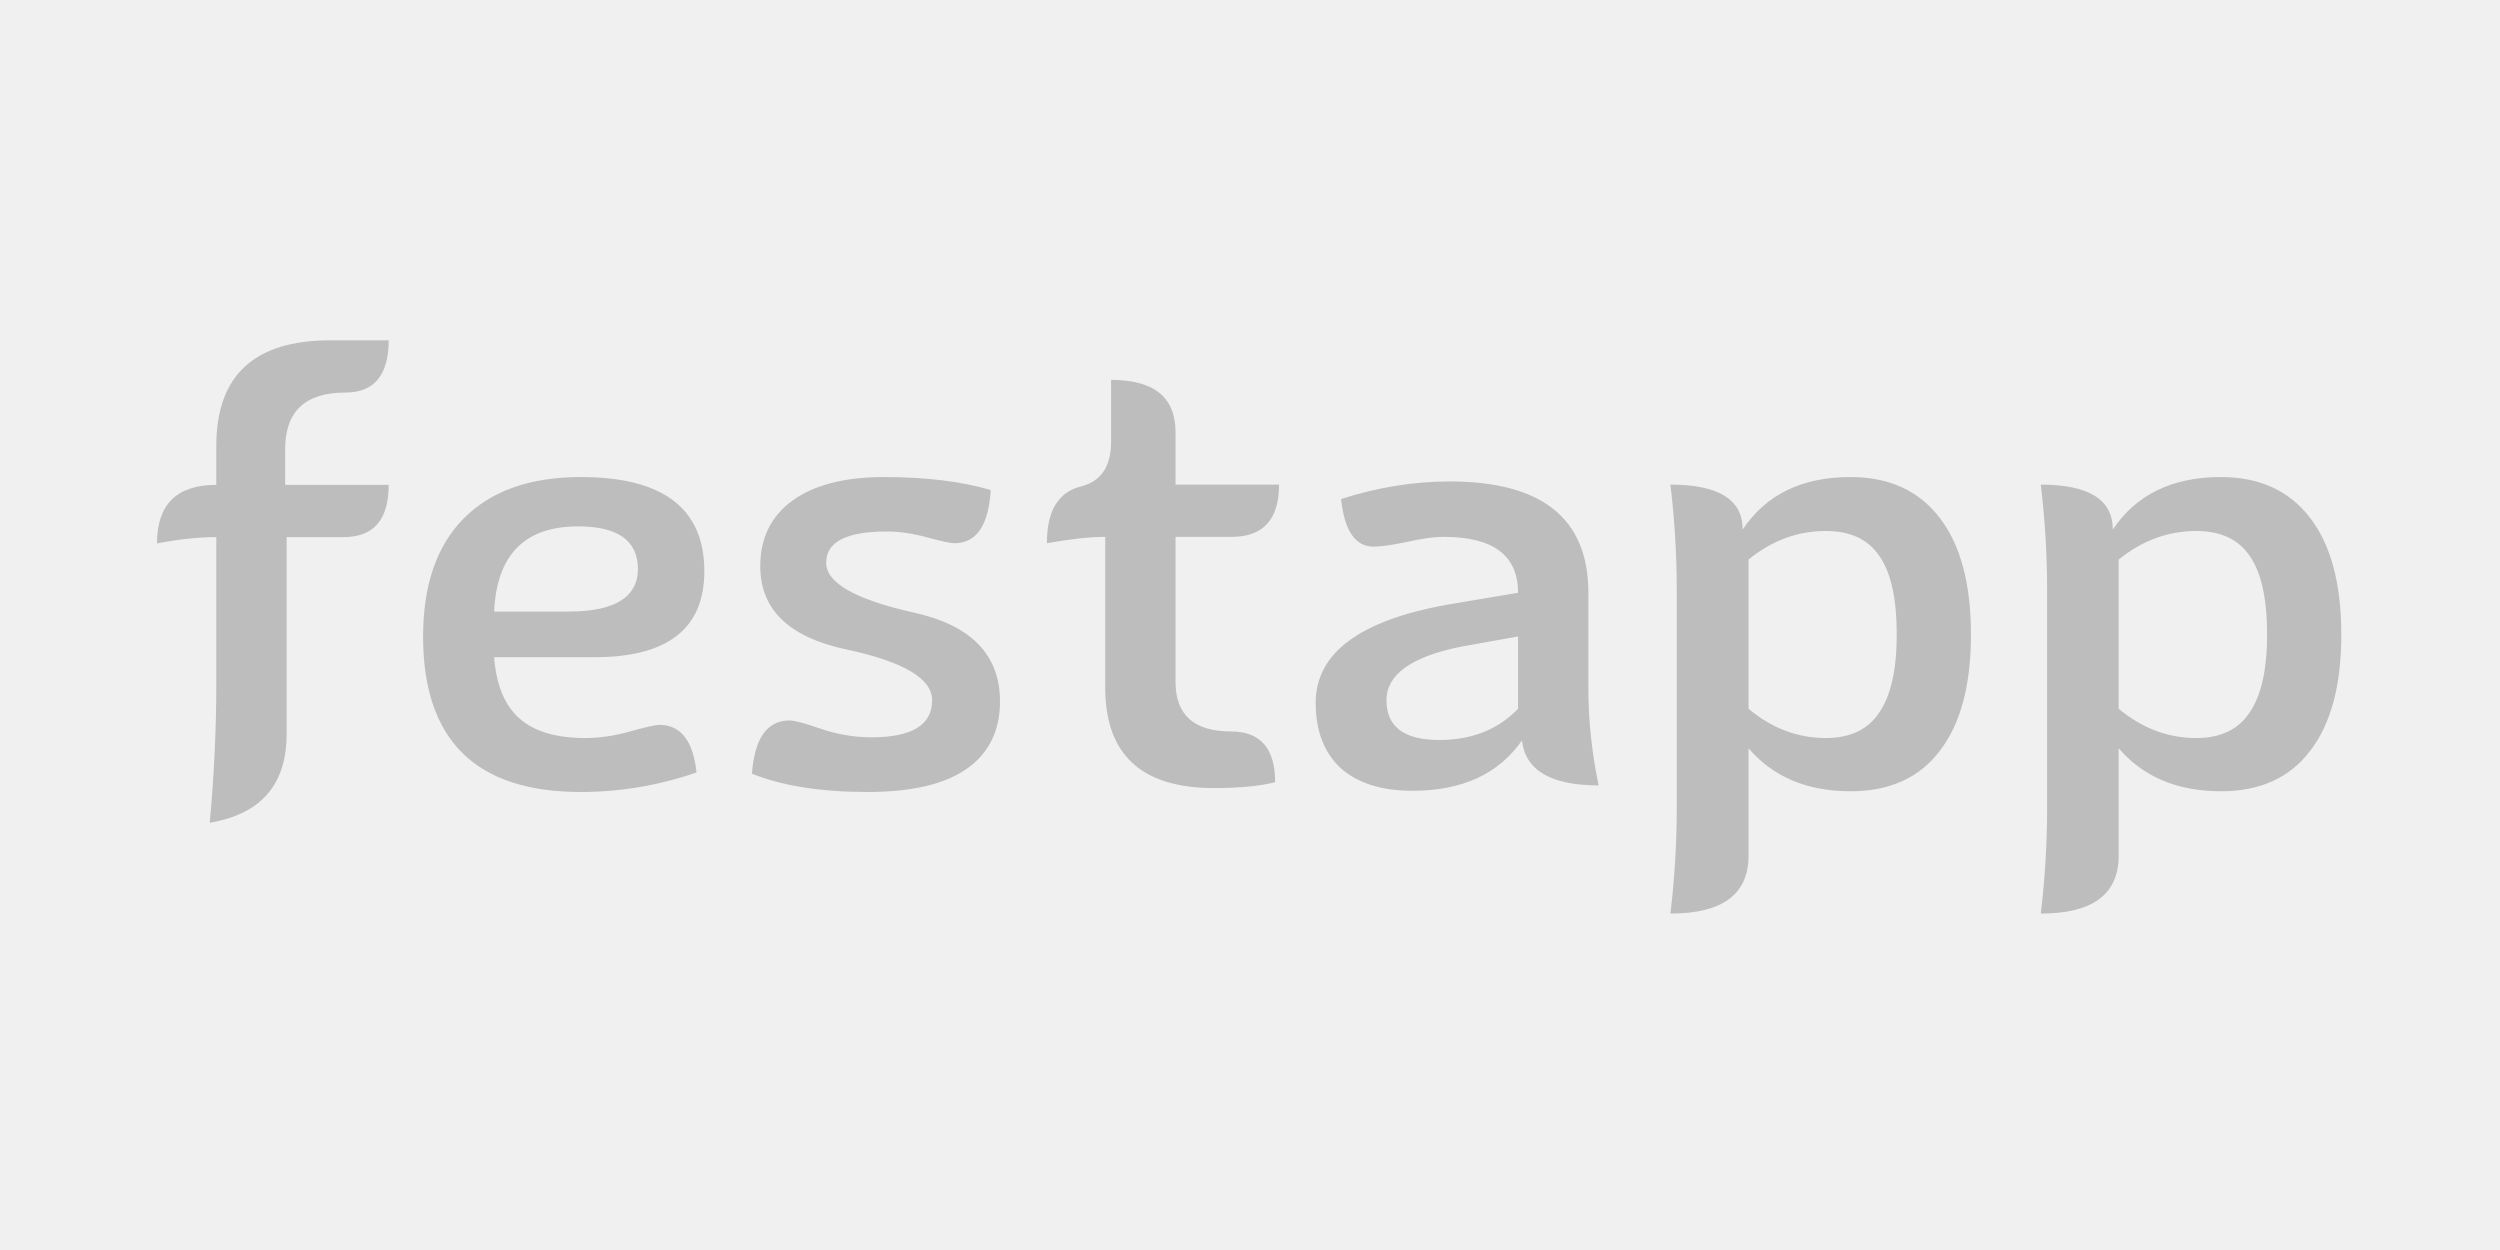
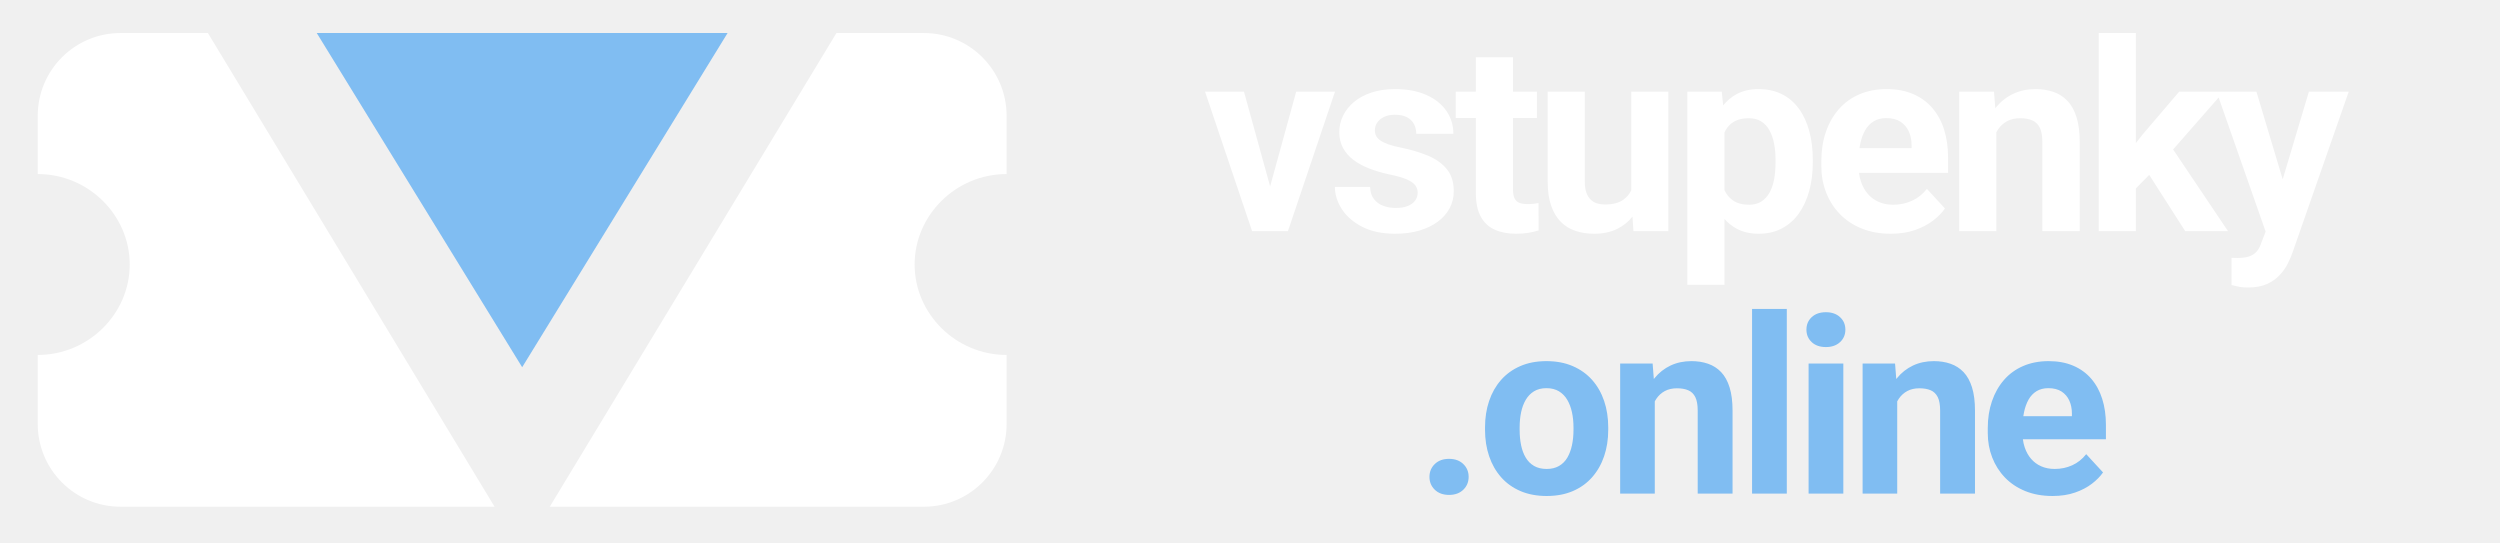
- <svg xmlns="http://www.w3.org/2000/svg" version="1.2" viewBox="0 0 1024 512" width="1024" height="512">
-   <path id="festapp" class="s0" aria-label="festapp" fill="#BDBDBD" d="m117.4 300.7q0 31-31.5 36.3 2.7-29.3 2.7-57.1v-59.9q-11 0-24.3 2.6 0-24 24.3-24v-16q0-43.2 46.6-43.2h24q0 21.4-17.8 21.4-24.6 0-24.6 23.2v14.6h42.4q0 21.4-18.4 21.4h-23.4zm120.5 23.7q-64.6 0-64.6-63.7 0-31.5 16.6-48.3 16.8-17 48-17 50.6 0 50.6 38.6 0 35.2-45 35.2h-41.1q1.3 17.1 10.4 25.1 9.1 8 26.9 8 8.8 0 18.4-2.7 9.6-2.7 12-2.7 13.1 0 15.2 19.5-23.2 8-47.4 8zm-35.5-73.9h30.4q28.5 0 28.5-17.6-0.2-17.3-24.5-17.3-32.8 0-34.4 34.9zm105.6 66.4q1.6-21.8 15.4-21.8 3 0 12.8 3.4 10.2 3.5 20.8 3.5 24.8 0 24.8-15.2 0-13.3-35.2-20.8-35.2-7.5-35.2-34.1 0-17.4 13.4-27 13.3-9.5 37.3-9.5 25.6 0 43.7 5.3-1.3 21.8-14.9 21.8-2.4 0-11.2-2.4-8.8-2.4-16.5-2.4-24.8 0-24.8 12.8 0 12.3 35.4 20.3 35.8 7.7 35.8 36.5 0 18.2-13.9 27.8-13.6 9.3-40.3 9.3-28.8 0-47.4-7.5zm189.3 5.9q-44.6 0-44.6-41.1v-61.8q-9.3 0-23.9 2.6 0-19.7 13.8-23.2 12.5-3.1 12.5-18.3v-25.4q26.4 0 26.4 21.4v21.5h42.4q0 21.4-19.4 21.4h-23v59.4q0 20.3 22.7 20.3 18.1 0 18.1 20.8-9.6 2.4-25 2.4zm81.3 1.1q-19.2 0-29.6-9.4-10.1-9.6-10.1-26.6 0-31.5 57.3-40.8l25.6-4.3q0-22.9-30.4-22.9-6.2 0-15.2 2.1-9.1 1.9-13.6 1.9-11.2 0-13.3-19.5 22.4-7.2 44.5-7.2 56.8 0 56.8 45.6v39.2q0 19.5 4.2 39.7-29.3 0-31.4-18.4-14.4 20.6-44.8 20.6zm10.9-20.8q20 0 32.3-12.8v-29.6l-23.5 4.2q-30.4 6.2-30.4 21.9 0 16.3 21.6 16.3zm94.7 71.1q2.6-21.6 2.6-43.4v-89.1q0-21.6-2.6-43.2 29.6 0 29.6 18.4 14.3-21.5 44.2-21.5 23.7 0 36.5 16.7 12.8 16.6 12.8 47.8 0 31.2-12.8 47.7-12.5 16.5-36.5 16.5-26.7 0-41.8-17.6v44q0 23.7-32 23.7zm63.7-71.9q14.9 0 21.8-10.4 7.2-10.4 7.2-32 0-22.2-7.2-32.3-6.9-10.1-21.8-10.1-17.4 0-31.7 11.7v61.1q14.3 12 31.7 12zm88 71.9q2.6-21.6 2.6-43.4v-89.1q0-21.6-2.6-43.2 29.5 0 29.5 18.4 14.4-21.5 44.3-21.5 23.7 0 36.5 16.7 12.8 16.6 12.8 47.8 0 31.2-12.8 47.7-12.5 16.5-36.5 16.5-26.7 0-41.9-17.6v44q0 23.7-31.9 23.7zm63.7-71.9q14.9 0 21.8-10.4 7.2-10.4 7.2-32 0-22.2-7.2-32.3-6.9-10.1-21.8-10.1-17.4 0-31.8 11.7v61.1q14.4 12 31.8 12z" />
+ <svg xmlns="http://www.w3.org/2000/svg" width="1060" height="230" viewBox="0 0 1060 230" role="img" aria-label="vstupenky.online">
+   <g transform="translate(16 14) scale(.65) translate(-196 -254)">
+     <g id="ticket" fill="#ffffff">
+       <path d="M250 254H307L494 563H250C220.177 563 196 538.823 196 509V464C229.137 464 256 437.137 256 405C256 372.863 229.137 346 196 346V308C196 278.177 220.177 254 250 254Z" />
+       <path d="M250 254H307L494 563H250C220.177 563 196 538.823 196 509V464C229.137 464 256 437.137 256 405C256 372.863 229.137 346 196 346V308C196 278.177 220.177 254 250 254Z" transform="translate(1024 0) scale(-1 1)" />
+     </g>
+     <g id="center" fill="#80bdf2">
+       <path d="M378 254H646L512 472Z" />
+     </g>
+   </g>
+   <g transform="translate(470 14) scale(.65) translate(-82 -598)">
+     <g id="name" fill="#ffffff">
+       <path fill-rule="nonzero" d="M752.154 598.0V669.803L756.779 663.929L780.41 636.262H830.808L847.944 693.429L865.034 636.262H891.019L854.438 740.958Q853.261 744.406 851.285 748.359Q849.309 752.311 845.987 755.885Q842.665 759.459 837.662 761.729Q832.658 764.0 825.426 764.0Q821.978 764.0 819.792 763.58Q817.606 763.159 814.578 762.402V744.659Q815.503 744.659 816.512 744.701Q817.522 744.743 818.447 744.743Q823.24 744.743 826.267 743.649Q829.295 742.556 831.145 740.328Q832.995 738.099 834.088 734.567L836.812 727.54L806.16 640.078L776.458 673.951L812.281 727.251H784.362L760.875 690.552L752.154 699.376V727.251H727.935V598.0ZM541.42 680.748V682.514Q541.42 692.437 539.107 700.93Q536.795 709.424 532.338 715.688Q527.881 721.953 521.28 725.443Q514.678 728.933 506.101 728.933Q497.776 728.933 491.637 725.569Q487.213 723.146 483.816 719.303V762.234H459.597V636.262H482.05L482.955 645.226Q486.635 640.681 491.595 637.944Q497.691 634.581 505.933 634.581Q514.594 634.581 521.196 637.86Q527.797 641.14 532.296 647.279Q536.795 653.417 539.107 661.911Q541.42 670.404 541.42 680.748ZM592.323 728.933Q581.728 728.933 573.318 725.527Q564.909 722.122 559.064 716.067Q553.22 710.012 550.108 701.981Q546.997 693.95 546.997 684.868V681.505Q546.997 671.161 549.94 662.584Q552.884 654.006 558.392 647.699Q563.9 641.392 571.805 637.986Q579.709 634.581 589.632 634.581Q599.303 634.581 606.787 637.776Q614.272 640.972 619.359 646.858Q624.447 652.745 627.054 660.944Q629.661 669.143 629.661 679.15V689.241H571.566Q571.943 692.245 572.856 694.959Q574.411 699.585 577.313 702.948Q580.214 706.312 584.376 708.162Q588.539 710.012 593.837 710.012Q600.396 710.012 606.073 707.447Q611.749 704.882 615.869 699.669L627.642 712.451Q624.783 716.571 619.864 720.356Q614.944 724.14 608.049 726.536Q601.153 728.933 592.323 728.933ZM661.138 662.725V727.251H636.92V636.262H659.625L660.47 647.106Q660.717 646.79 660.97 646.48Q665.679 640.719 672.197 637.65Q678.714 634.581 686.787 634.581Q693.178 634.581 698.476 636.431Q703.774 638.281 707.6 642.317Q711.426 646.354 713.486 652.997Q715.547 659.64 715.547 669.227V727.251H691.16V669.143Q691.16 663.088 689.478 659.724Q687.796 656.361 684.558 654.973Q681.321 653.586 676.612 653.586Q671.734 653.586 668.16 655.52Q664.586 657.454 662.274 660.86Q661.667 661.753 661.138 662.725ZM422.99 700.668V636.262H447.209V727.251H424.419L423.797 717.762Q419.75 722.855 413.824 725.78Q407.433 728.933 398.771 728.933Q392.128 728.933 386.535 727.041Q380.943 725.149 376.949 721.07Q372.954 716.992 370.726 710.559Q368.497 704.126 368.497 695.044V636.262H392.716V695.212Q392.716 699.248 393.683 702.023Q394.65 704.798 396.416 706.564Q398.182 708.33 400.579 709.087Q402.976 709.844 405.919 709.844Q413.403 709.844 417.734 706.817Q421.144 704.433 422.99 700.668ZM283.678 702.107Q283.678 699.501 282.164 697.398Q280.65 695.296 276.572 693.488Q272.493 691.68 264.841 690.166Q257.945 688.652 252.017 686.34Q246.088 684.027 241.757 680.748Q237.426 677.468 234.988 672.969Q232.549 668.47 232.549 662.668Q232.549 656.949 235.03 651.904Q237.51 646.858 242.178 642.948Q246.845 639.037 253.614 636.809Q260.384 634.581 268.877 634.581Q280.734 634.581 289.27 638.365Q297.805 642.149 302.388 648.75Q306.971 655.352 306.971 663.761H282.753Q282.753 660.229 281.281 657.412Q279.809 654.595 276.74 652.955Q273.671 651.315 268.793 651.315Q264.757 651.315 261.813 652.703Q258.87 654.09 257.314 656.403Q255.759 658.715 255.759 661.49Q255.759 663.593 256.642 665.233Q257.525 666.872 259.543 668.218Q261.561 669.563 264.799 670.699Q268.036 671.834 272.83 672.759Q282.669 674.777 290.405 678.015Q298.142 681.252 302.683 686.76Q307.224 692.268 307.224 701.182Q307.224 707.237 304.533 712.283Q301.842 717.328 296.796 721.07Q291.751 724.813 284.729 726.873Q277.707 728.933 268.961 728.933Q256.263 728.933 247.475 724.392Q238.688 719.851 234.189 712.829Q229.69 705.807 229.69 698.407H252.647Q252.815 703.369 255.212 706.396Q257.609 709.424 261.351 710.769Q265.093 712.114 269.466 712.114Q274.175 712.114 277.287 710.811Q280.398 709.508 282.038 707.279Q283.678 705.051 283.678 702.107ZM170.377 636.262 187.432 698.041 204.435 636.262H229.747L199.053 727.251H175.675L144.981 636.262ZM361.491 636.262V653.417H345.849V699.837Q345.849 703.789 346.901 705.892Q347.952 707.994 350.054 708.793Q352.156 709.592 355.352 709.592Q357.622 709.592 359.43 709.381Q361.238 709.171 362.5 708.919L362.584 726.747Q359.473 727.756 355.857 728.344Q352.24 728.933 347.868 728.933Q339.879 728.933 333.95 726.284Q328.022 723.635 324.826 717.749Q321.631 711.862 321.631 702.276V653.417H308.512V636.262H321.631V613.81H345.849V636.262ZM517.117 682.514V680.748Q517.117 674.945 516.15 670.026Q515.183 665.106 513.123 661.406Q511.062 657.706 507.741 655.646Q504.419 653.586 499.71 653.586Q494.748 653.586 491.258 655.183Q487.768 656.781 485.582 659.809Q484.586 661.188 483.816 662.813V700.547Q485.739 704.644 489.282 707.153Q493.319 710.012 499.878 710.012Q504.671 710.012 507.951 707.868Q511.23 705.723 513.291 701.939Q515.351 698.155 516.234 693.194Q517.117 688.232 517.117 682.514ZM571.872 673.095H605.862V671.245Q605.862 666.2 604.054 662.205Q602.246 658.211 598.63 655.856Q595.014 653.502 589.38 653.502Q584.587 653.502 581.139 655.604Q577.691 657.706 575.547 661.49Q573.402 665.275 572.351 670.362Q572.076 671.696 571.872 673.095Z" />
+     </g>
+     <g id="domain" fill="#80bdf2">
+       <path fill-rule="nonzero" d="M327.617 856.877V855.23Q327.617 845.9 330.283 838.02Q332.949 830.14 338.045 824.338Q343.141 818.536 350.59 815.282Q358.039 812.028 367.682 812.028Q377.326 812.028 384.853 815.282Q392.38 818.536 397.516 824.338Q402.652 830.14 405.317 838.02Q407.983 845.9 407.983 855.23V856.877Q407.983 866.129 405.317 874.008Q402.652 881.888 397.516 887.729Q392.38 893.571 384.932 896.785Q377.483 900.0 367.839 900.0Q358.195 900.0 350.708 896.785Q343.22 893.571 338.084 887.729Q332.949 881.888 330.283 874.008Q327.617 866.129 327.617 856.877ZM697.819 900.0Q687.94 900.0 680.1 896.825Q672.259 893.649 666.81 888.004Q661.361 882.359 658.46 874.871Q655.559 867.383 655.559 858.915V855.779Q655.559 846.135 658.303 838.138Q661.047 830.14 666.183 824.26Q671.318 818.379 678.688 815.204Q686.059 812.028 695.31 812.028Q704.327 812.028 711.305 815.008Q718.283 817.987 723.027 823.476Q727.771 828.964 730.201 836.609Q732.632 844.253 732.632 853.584V862.992H678.466Q678.817 865.793 679.668 868.324Q681.119 872.636 683.824 875.772Q686.529 878.909 690.41 880.634Q694.291 882.359 699.231 882.359Q705.346 882.359 710.639 879.967Q715.931 877.576 719.773 872.715L730.75 884.632Q728.084 888.474 723.498 892.003Q718.911 895.531 712.481 897.765Q706.052 900.0 697.819 900.0ZM596.494 838.269V898.432H573.913V813.596H595.082L595.87 823.707Q596.101 823.412 596.337 823.123Q600.728 817.752 606.804 814.89Q612.881 812.028 620.408 812.028Q626.366 812.028 631.306 813.753Q636.246 815.478 639.813 819.242Q643.381 823.005 645.301 829.199Q647.222 835.393 647.222 844.332V898.432H624.485V844.253Q624.485 838.608 622.917 835.472Q621.348 832.335 618.33 831.042Q615.311 829.748 610.92 829.748Q606.373 829.748 603.041 831.551Q599.708 833.355 597.552 836.53Q596.986 837.363 596.494 838.269ZM438.352 838.269V898.432H415.771V813.596H436.94L437.728 823.707Q437.959 823.411 438.195 823.123Q442.585 817.752 448.662 814.89Q454.738 812.028 462.265 812.028Q468.224 812.028 473.164 813.753Q478.103 815.478 481.671 819.242Q485.238 823.005 487.159 829.199Q489.08 835.393 489.08 844.332V898.432H466.343V844.253Q466.343 838.608 464.774 835.472Q463.206 832.335 460.188 831.042Q457.169 829.748 452.778 829.748Q448.231 829.748 444.898 831.551Q441.566 833.355 439.41 836.53Q438.844 837.363 438.352 838.269ZM524.467 778.0V898.432H501.807V778.0ZM561.343 813.596V898.432H538.683V813.596ZM350.198 855.23V856.877Q350.198 862.208 351.139 866.834Q352.08 871.46 354.157 874.949Q356.235 878.438 359.607 880.398Q362.978 882.359 367.839 882.359Q372.544 882.359 375.915 880.398Q379.287 878.438 381.325 874.949Q383.364 871.46 384.344 866.834Q385.324 862.208 385.324 856.877V855.23Q385.324 850.055 384.344 845.469Q383.364 840.882 381.286 837.314Q379.208 833.747 375.837 831.708Q372.465 829.67 367.682 829.67Q362.9 829.67 359.567 831.708Q356.235 833.747 354.157 837.314Q352.08 840.882 351.139 845.469Q350.198 850.055 350.198 855.23ZM291.368 887.533Q291.368 882.515 294.857 879.144Q298.346 875.772 304.148 875.772Q309.95 875.772 313.44 879.144Q316.929 882.515 316.929 887.533Q316.929 892.551 313.44 895.923Q309.95 899.294 304.148 899.294Q298.346 899.294 294.857 895.923Q291.368 892.551 291.368 887.533ZM678.752 847.938H710.443V846.213Q710.443 841.509 708.757 837.785Q707.071 834.06 703.7 831.865Q700.328 829.67 695.075 829.67Q690.606 829.67 687.391 831.63Q684.177 833.59 682.177 837.118Q680.178 840.647 679.198 845.39Q678.941 846.633 678.752 847.938ZM537.272 791.486Q537.272 786.546 540.722 783.332Q544.172 780.117 549.974 780.117Q555.697 780.117 559.186 783.332Q562.675 786.546 562.675 791.486Q562.675 796.425 559.186 799.64Q555.697 802.855 549.974 802.855Q544.172 802.855 540.722 799.64Q537.272 796.425 537.272 791.486Z" />
+     </g>
+   </g>
</svg>
